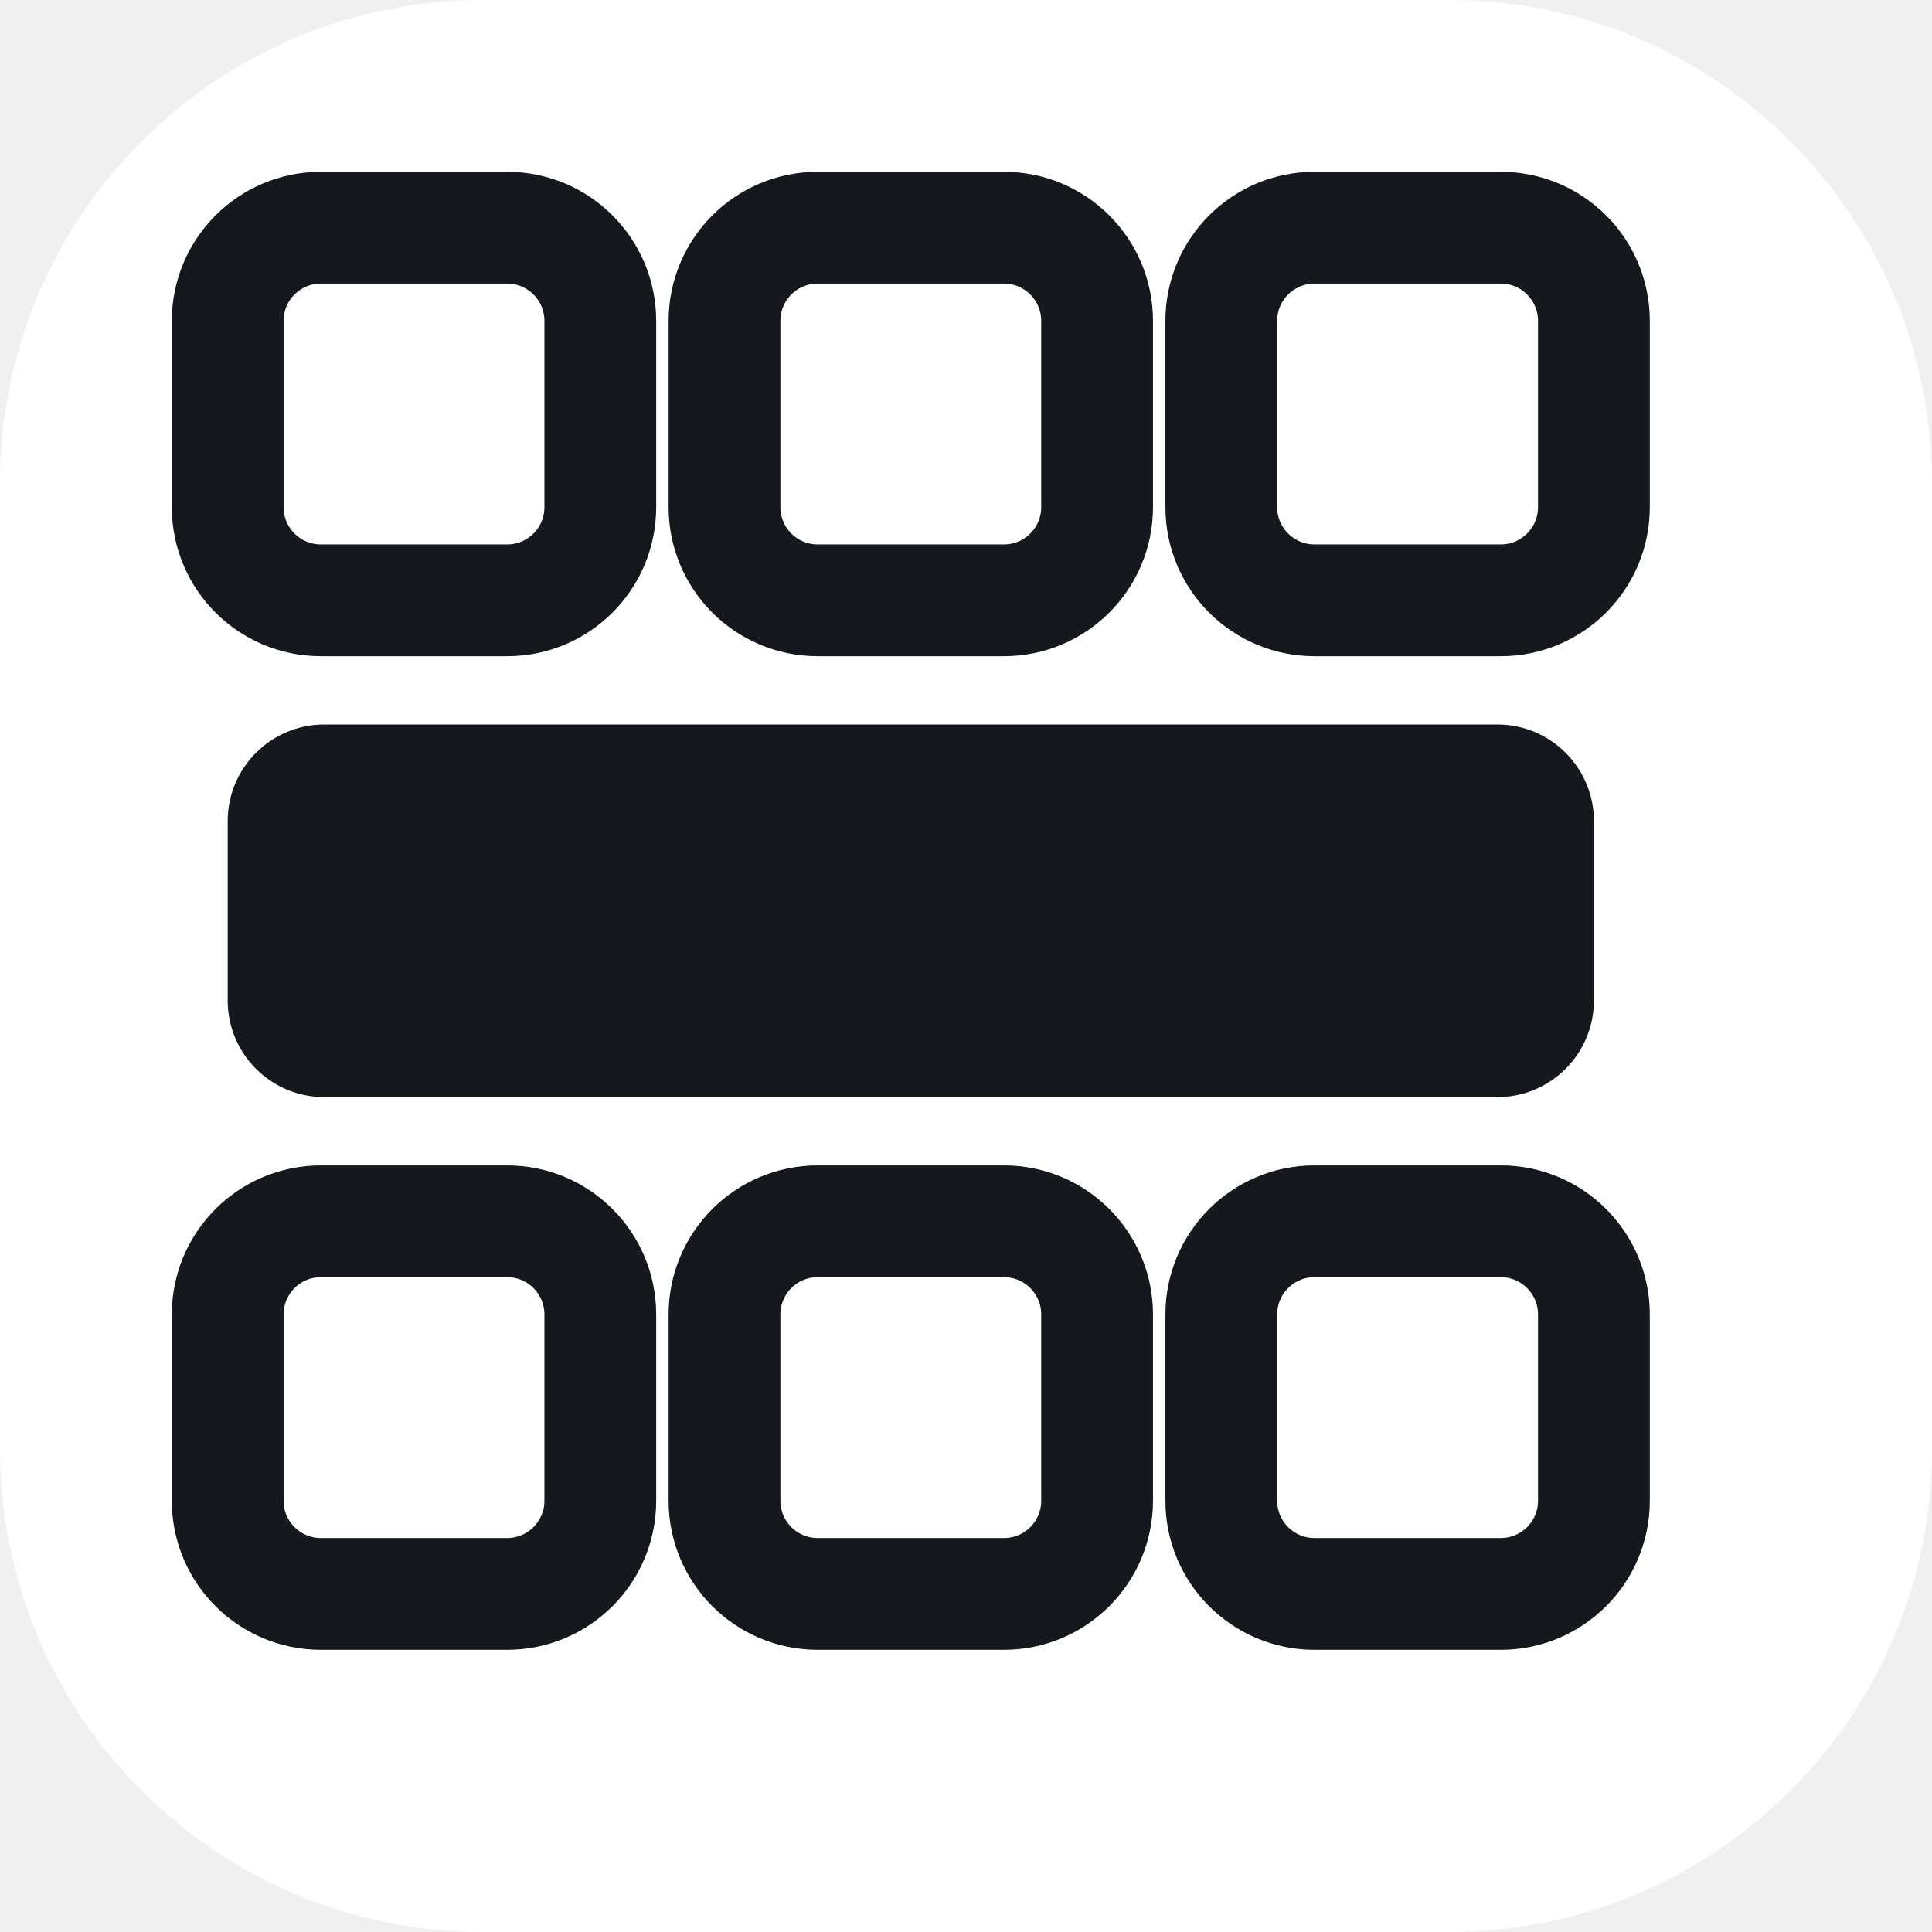
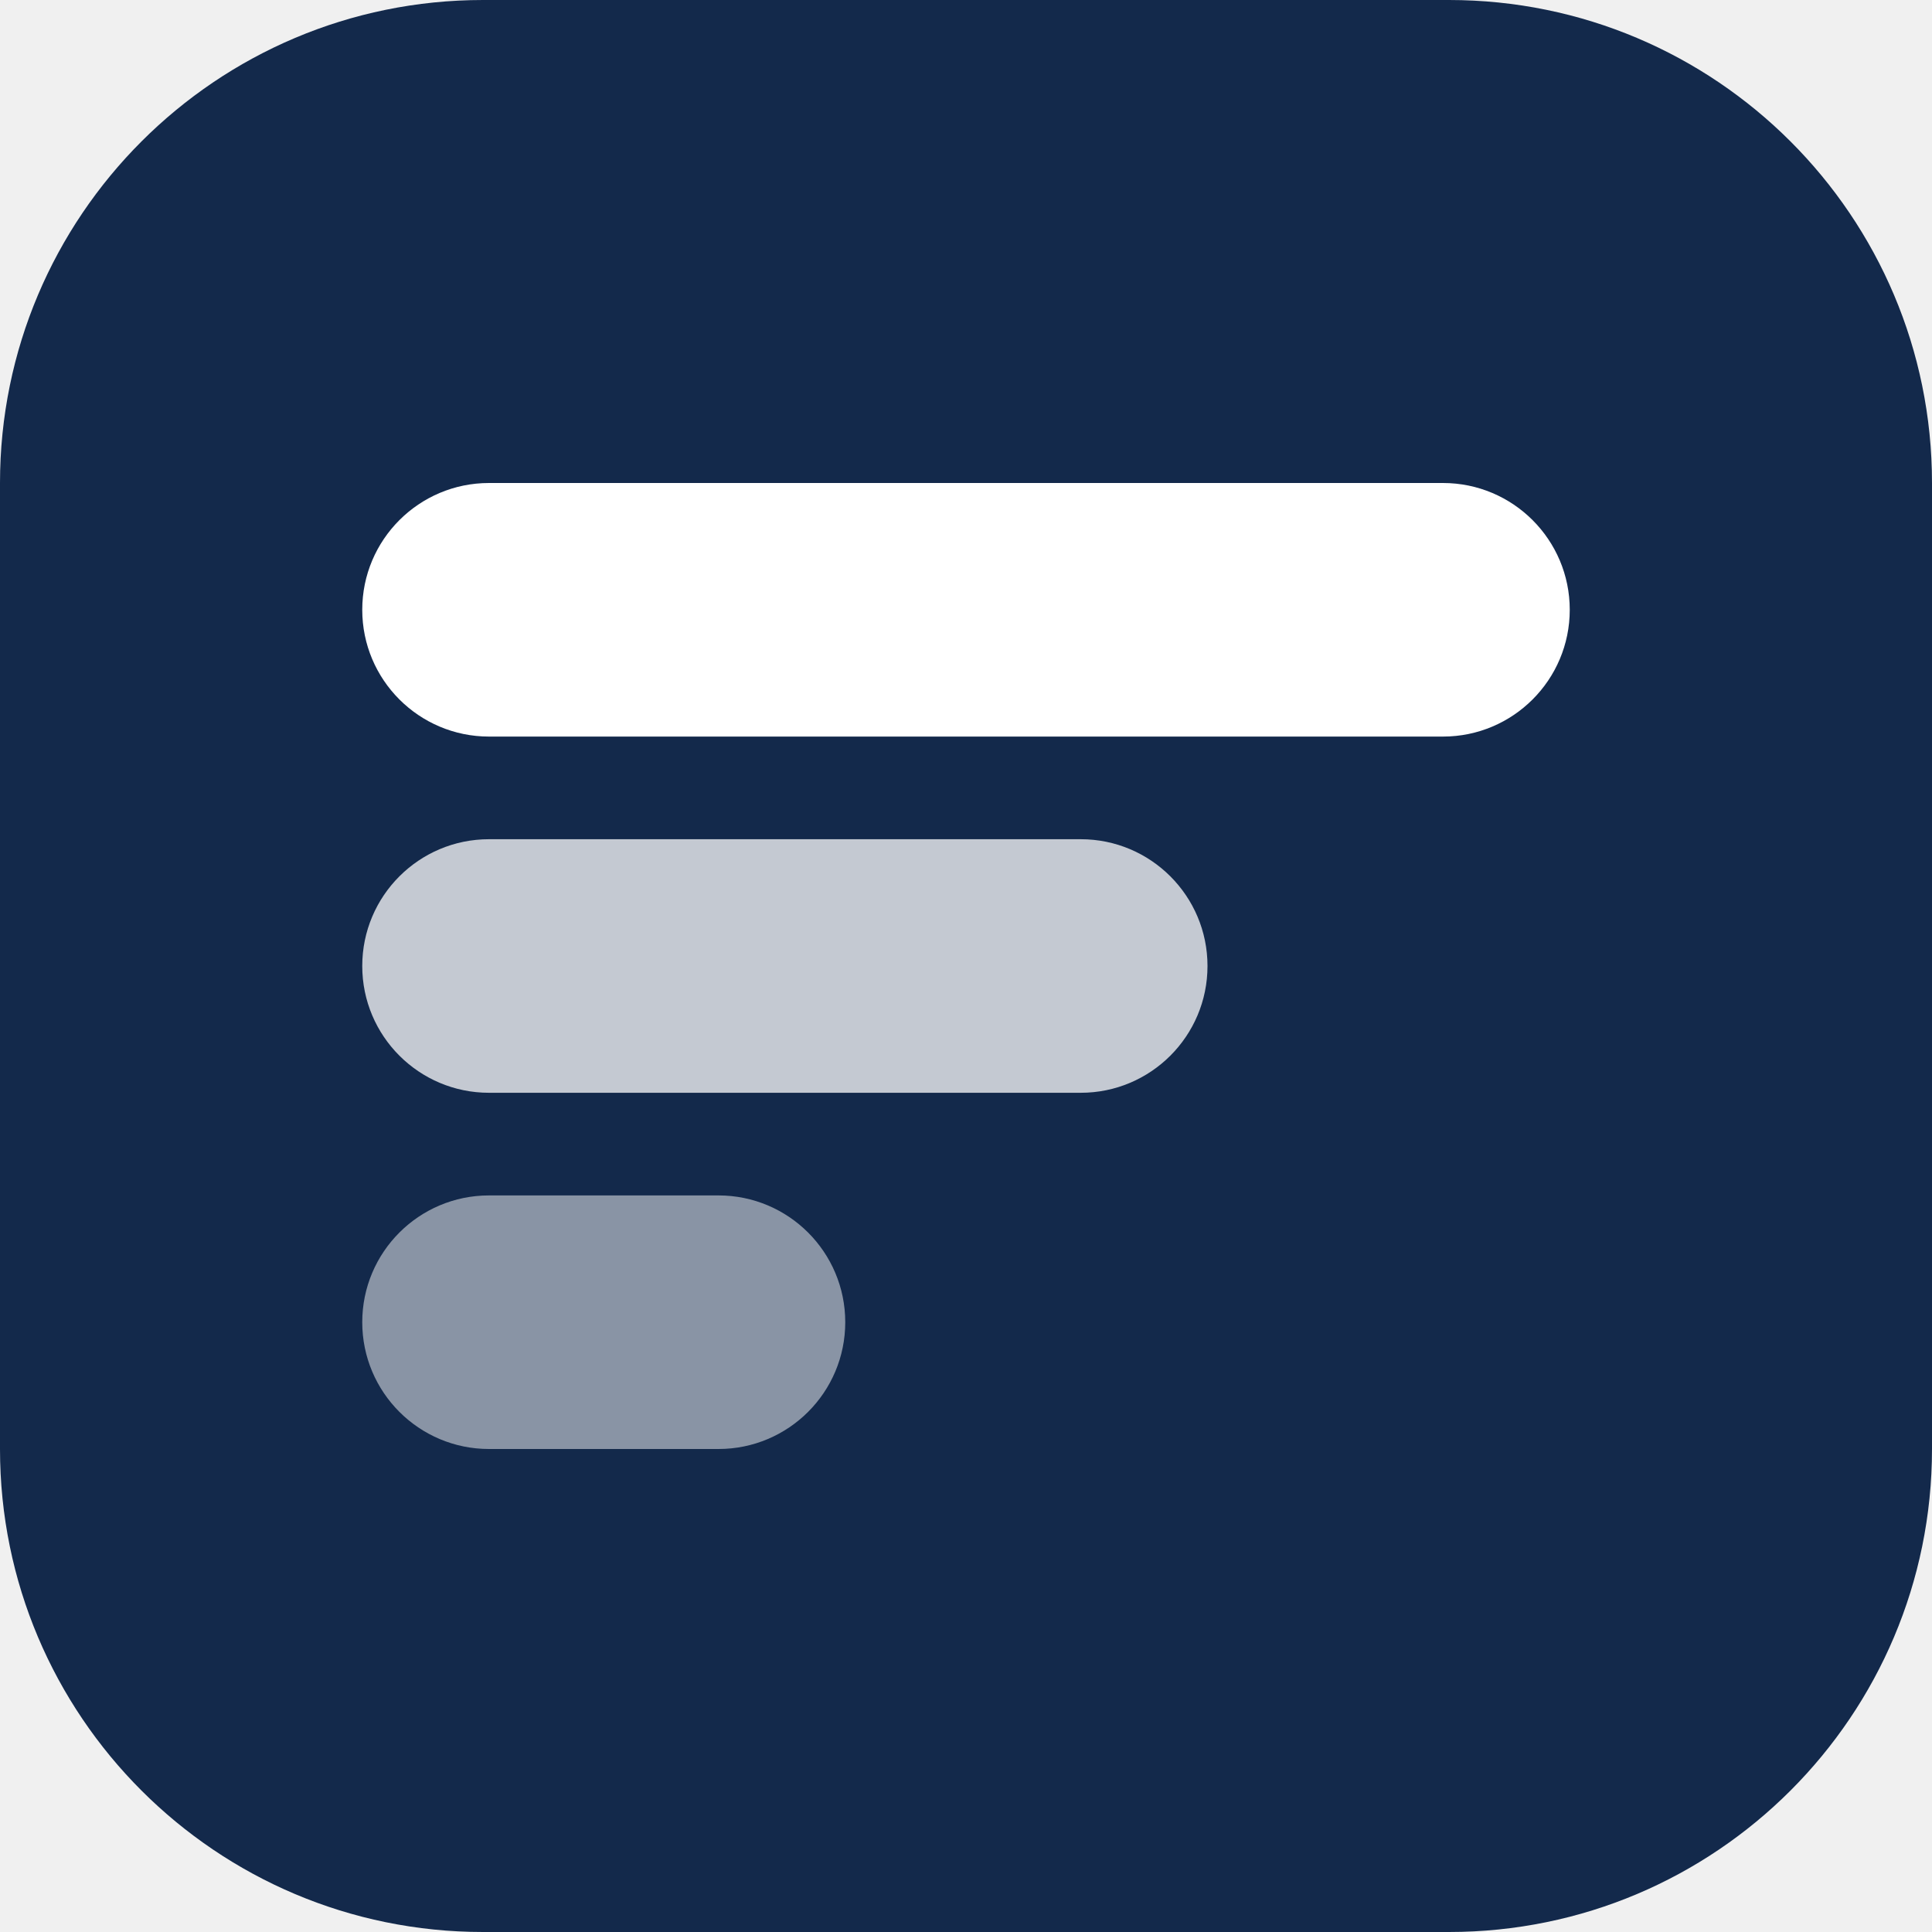
- <svg xmlns="http://www.w3.org/2000/svg" viewBox="0 0 28 28">
-   <rect width="28" height="28" rx="7" fill="#fff" />
-   <g transform="translate(1.5 1.5) scale(.9)" fill="none" stroke="#15181D" stroke-width="1.8">
-     <rect x="2" y="2" width="6" height="6" rx="1.5" />
-     <rect x="10" y="2" width="6" height="6" rx="1.5" />
-     <rect x="18" y="2" width="6" height="6" rx="1.5" />
-     <rect x="2" y="18" width="6" height="6" rx="1.5" />
-     <rect x="10" y="18" width="6" height="6" rx="1.5" />
-     <rect x="18" y="18" width="6" height="6" rx="1.5" />
-   </g>
-   <rect x="3.3" y="10.5" width="19.8" height="5.4" rx="1.4" fill="#15181D" />
+ <svg xmlns="http://www.w3.org/2000/svg" viewBox="0 0 32 32">
+   <rect width="32" height="32" rx="8" fill="#13294B" />
+   <rect x="6" y="8" width="20" height="4.2" rx="2.1" fill="#fff" />
+   <rect x="6" y="13.9" width="14" height="4.2" rx="2.1" fill="#fff" opacity=".75" />
+   <rect x="6" y="19.8" width="8" height="4.2" rx="2.1" fill="#fff" opacity=".5" />
</svg>
